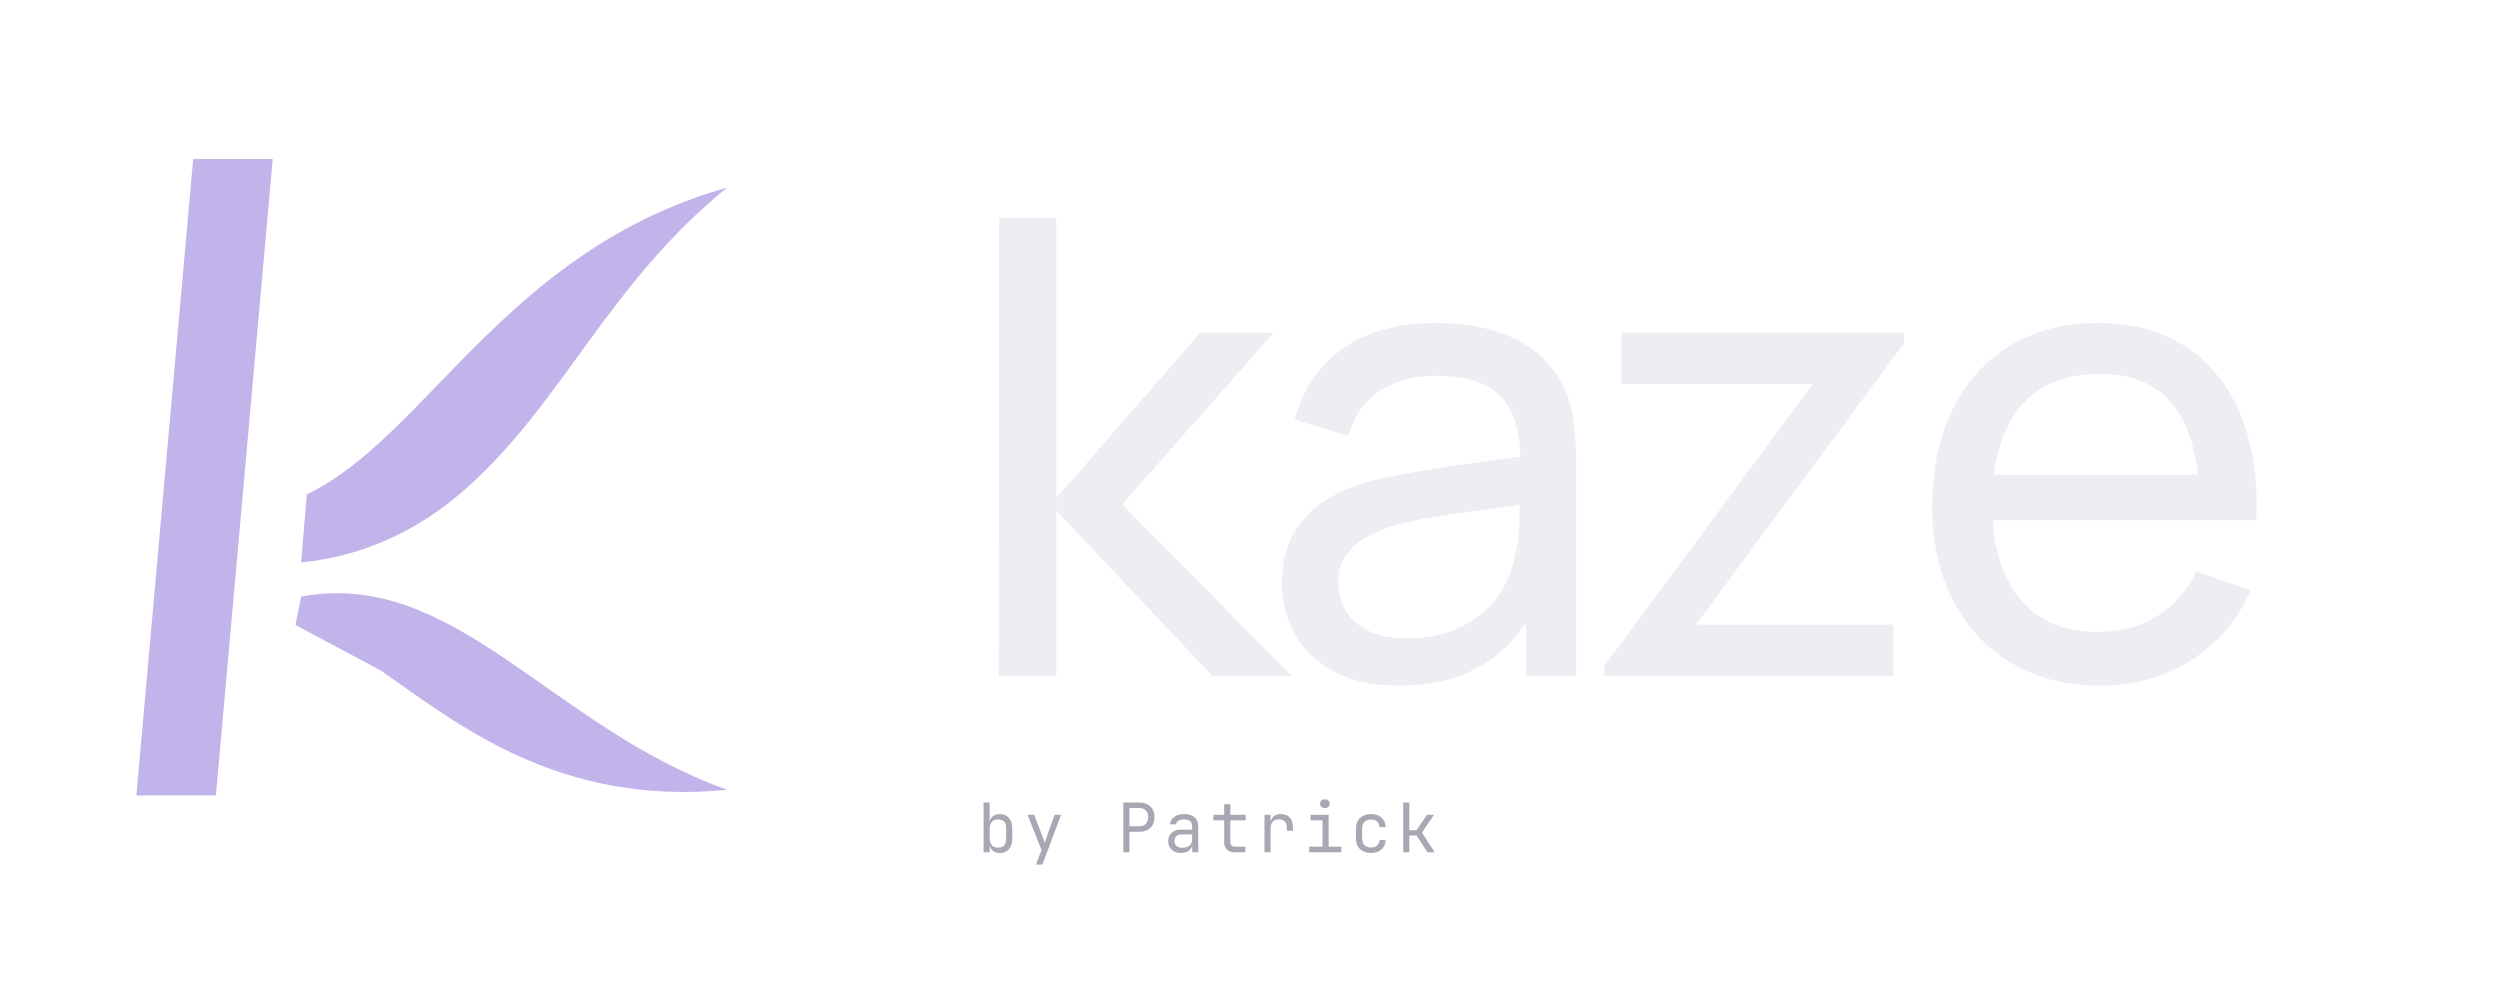
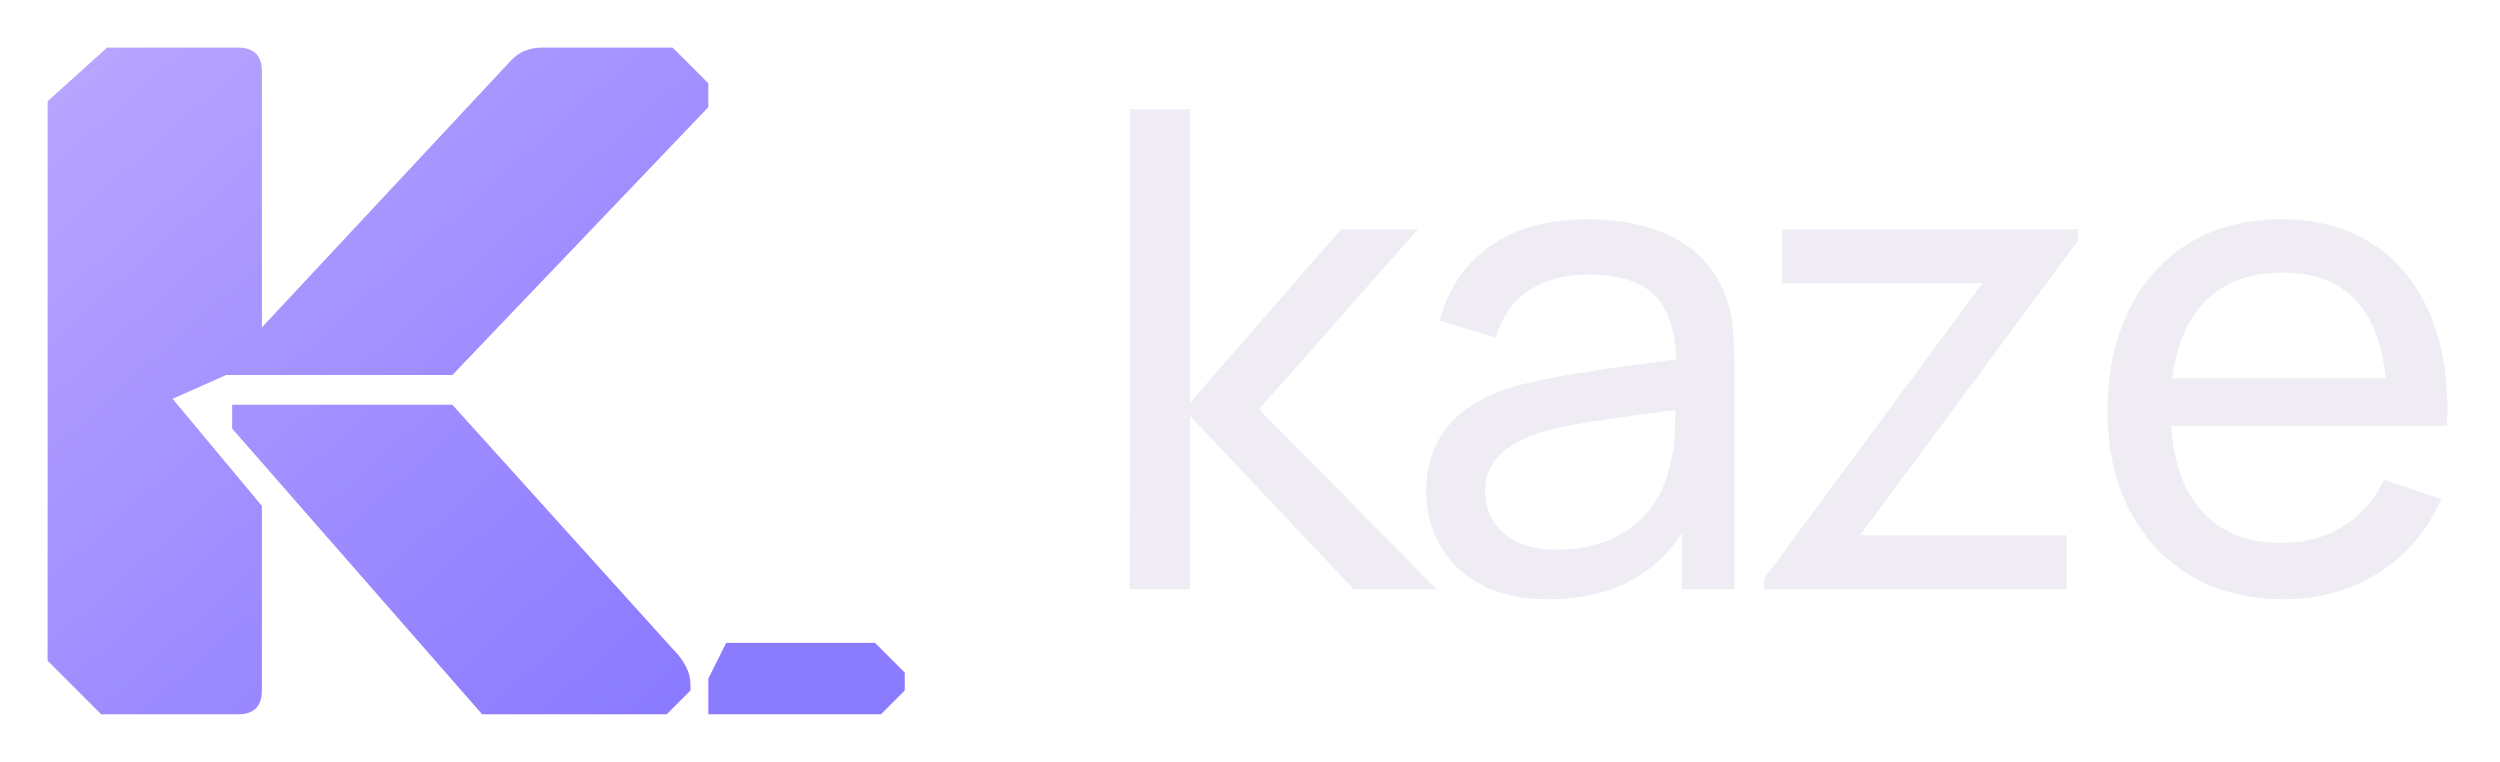
- <svg xmlns="http://www.w3.org/2000/svg" viewBox="0 0 440 176" role="img" aria-labelledby="title desc">
-   <g fill="#c2b4eb" transform="translate(24 28)">
-     <path d="M10 0H24L14 112H0Z" />
-     <path d="M30 59C51 49 65 16 104 5C83 22 75 43 58 58C49 66 39 70 29 71Z" />
-     <path d="M29 77C56 72 73 100 104 111C74 114 56 99 43 90L28 82Z" />
+ <svg xmlns="http://www.w3.org/2000/svg" viewBox="16 20 420 128" role="img" aria-labelledby="title">
+   <defs>
+     <linearGradient id="purple" gradientUnits="userSpaceOnUse" x1="0" y1="0" x2="100" y2="112">
+       <stop stop-color="#b9a6ff" />
+       <stop offset="1" stop-color="#8b7bff" />
+     </linearGradient>
+     <linearGradient id="tile" x2="0" y2="1">
+       <stop stop-color="#242034" />
+       <stop offset="1" stop-color="#100e1d" />
+     </linearGradient>
+   </defs>
+   <g id="mark" fill="url(#purple)" transform="translate(24 28)">
+     <path d="M10 0H32Q36 0 36 4V47L78 2Q80 0 83 0H105L111 6V10L68 55H30L21 59L36 77V108Q36 112 32 112H9L0 103V9Z" />
+     <path d="M31 60H68L105 101Q108 104 108 107V108L104 112H73L31 64Z" />
+     <path d="M114 100H139L144 105V108L140 112H111V106Z" />
  </g>
-   <g fill="#efedf3" transform="translate(168 119)">
+   <g id="word" fill="#efedf3" transform="translate(198 119)">
    <path d="M139 0 140 1440H320V560L773 1080H1004L527 540L1060 0H811L320 520V0Z" transform="translate(0.000 0) scale(0.056 -0.056)" />
    <path d="M447 -30Q326 -30 244.25 14.25Q162.5 58.5 121.25 131.75Q80 205 80 292Q80 377 112.25 439.25Q144.5 501.5 203.75 543.25Q263 585 345 609Q422 629.5 517.25 645.25Q612.5 661 710.5 673.75Q808.5 686.5 894 699L830 662Q832.5 805.5 772.25 874.75Q712 944 564 944Q466 944 392.25 899.25Q318.5 854.5 289 755L120 806Q158.5 948 270.75 1029.0Q383 1110 566 1110Q712.5 1110 818.0 1057.5Q923.5 1005 970 899Q993 849 999.0 790.5Q1005 732 1005 668V0H847V259L884 235Q823 103.5 713.25 36.75Q603.5 -30 447 -30ZM474 119Q570 119 640.5 153.25Q711 187.5 754.0 244.25Q797 301 810 368Q824.5 418 826.25 479.25Q828 540.5 828 574L890 547Q803 534.5 718.75 523.5Q634.5 512.5 559.5 500.25Q484.5 488 425 471Q380.5 457 342.25 434.75Q304 412.5 280.5 378.0Q257 343.5 257 293Q257 248.5 279.25 208.75Q301.5 169 349.25 144.0Q397 119 474 119Z" transform="translate(53.120 0) scale(0.056 -0.056)" />
    <path d="M40 0V32L695 918H94V1080H982V1046L328 162H948V0Z" transform="translate(112.120 0) scale(0.056 -0.056)" />
    <path d="M608 -30Q448.5 -30 330.0 40.25Q211.5 110.5 145.75 237.25Q80 364 80 533Q80 710 144.75 839.5Q209.5 969 326.25 1039.5Q443 1110 600 1110Q762.5 1110 877.0 1035.0Q991.5 960 1049.25 821.0Q1107 682 1098.5 490H919V554Q916 753 838.0 851.5Q760 950 606 950Q440.5 950 354.75 844.0Q269 738 269 540Q269 349 354.75 244.0Q440.5 139 600 139Q707 139 786.0 188.0Q865 237 910 329L1081 270Q1017.5 127 891.25 48.5Q765 -30 608 -30ZM209 490V633H1007V490Z" transform="translate(167.592 0) scale(0.056 -0.056)" />
  </g>
-   <g fill="#aaa6b4" transform="translate(172 150)">
-     <path d="M332 -10Q270 -10 230.0 20.5Q190 51 183 105H182V0H92V730H182V570L180 445H181Q189 498 229.5 529.0Q270 560 332 560Q415 560 464.0 505.0Q513 450 513 355V194Q513 100 464.0 45.0Q415 -10 332 -10ZM302 68Q359 68 391.0 98.0Q423 128 423 195V355Q423 423 391.0 452.5Q359 482 302 482Q247 482 214.5 447.0Q182 412 182 350V200Q182 138 214.5 103.0Q247 68 302 68Z" transform="translate(0.000 0) scale(0.012 -0.012)" />
-     <path d="M178 -180 259 34 54 550H151L281 210Q289 190 296.0 168.0Q303 146 306 130Q309 146 316.0 168.0Q323 190 330 210L451 550H546L272 -180Z" transform="translate(8.200 0) scale(0.012 -0.012)" />
-     <path d="" transform="translate(16.400 0) scale(0.012 -0.012)" />
-     <path d="M92 0V730H327Q429 730 489.5 671.5Q550 613 550 515Q550 417 489.5 358.5Q429 300 327 300H182V0ZM182 381H327Q386 381 421.5 417.5Q457 454 457 515Q457 577 421.5 613.0Q386 649 327 649H182Z" transform="translate(24.600 0) scale(0.012 -0.012)" />
-     <path d="M252 -10Q167 -10 117.0 37.5Q67 85 67 162Q67 213 90.0 251.0Q113 289 154.0 310.5Q195 332 248 332H418V375Q418 482 301 482Q249 482 217.0 463.0Q185 444 183 410H93Q98 475 153.5 517.5Q209 560 301 560Q401 560 454.5 512.0Q508 464 508 378V0H419V100H417Q409 49 366.0 19.5Q323 -10 252 -10ZM274 66Q340 66 379.0 98.0Q418 130 418 185V262H258Q214 262 186.5 235.5Q159 209 159 165Q159 119 189.5 92.5Q220 66 274 66Z" transform="translate(32.800 0) scale(0.012 -0.012)" />
-     <path d="M355 0Q287 0 246.0 39.5Q205 79 205 145V468H47V550H205V705H295V550H520V468H295V145Q295 117 311.5 99.5Q328 82 355 82H515V0Z" transform="translate(41.000 0) scale(0.012 -0.012)" />
-     <path d="M112 0V550H202V445H204Q211 498 249.0 529.0Q287 560 351 560Q437 560 483.5 508.5Q530 457 530 362V315H440V362Q440 482 323 482Q264 482 233.0 448.0Q202 414 202 350V0Z" transform="translate(49.200 0) scale(0.012 -0.012)" />
-     <path d="M85 0V82H280V468H105V550H370V82H555V0ZM315 649Q282 649 263.0 666.0Q244 683 244 712Q244 742 263.0 759.5Q282 777 315 777Q348 777 367.0 759.5Q386 742 386 712Q386 683 367.0 666.0Q348 649 315 649Z" transform="translate(57.400 0) scale(0.012 -0.012)" />
-     <path d="M308 -10Q208 -10 148.0 46.0Q88 102 88 200V350Q88 448 148.0 504.0Q208 560 308 560Q403 560 461.5 509.0Q520 458 523 370H433Q430 423 397.0 451.5Q364 480 308 480Q249 480 213.5 446.5Q178 413 178 351V200Q178 138 213.5 104.0Q249 70 308 70Q364 70 397.0 99.0Q430 128 433 180H523Q520 92 461.5 41.0Q403 -10 308 -10Z" transform="translate(65.600 0) scale(0.012 -0.012)" />
-     <path d="M97 0V730H187V323H292L446 550H549L372 288L559 0H454L294 245H187V0Z" transform="translate(73.800 0) scale(0.012 -0.012)" />
-   </g>
</svg>
